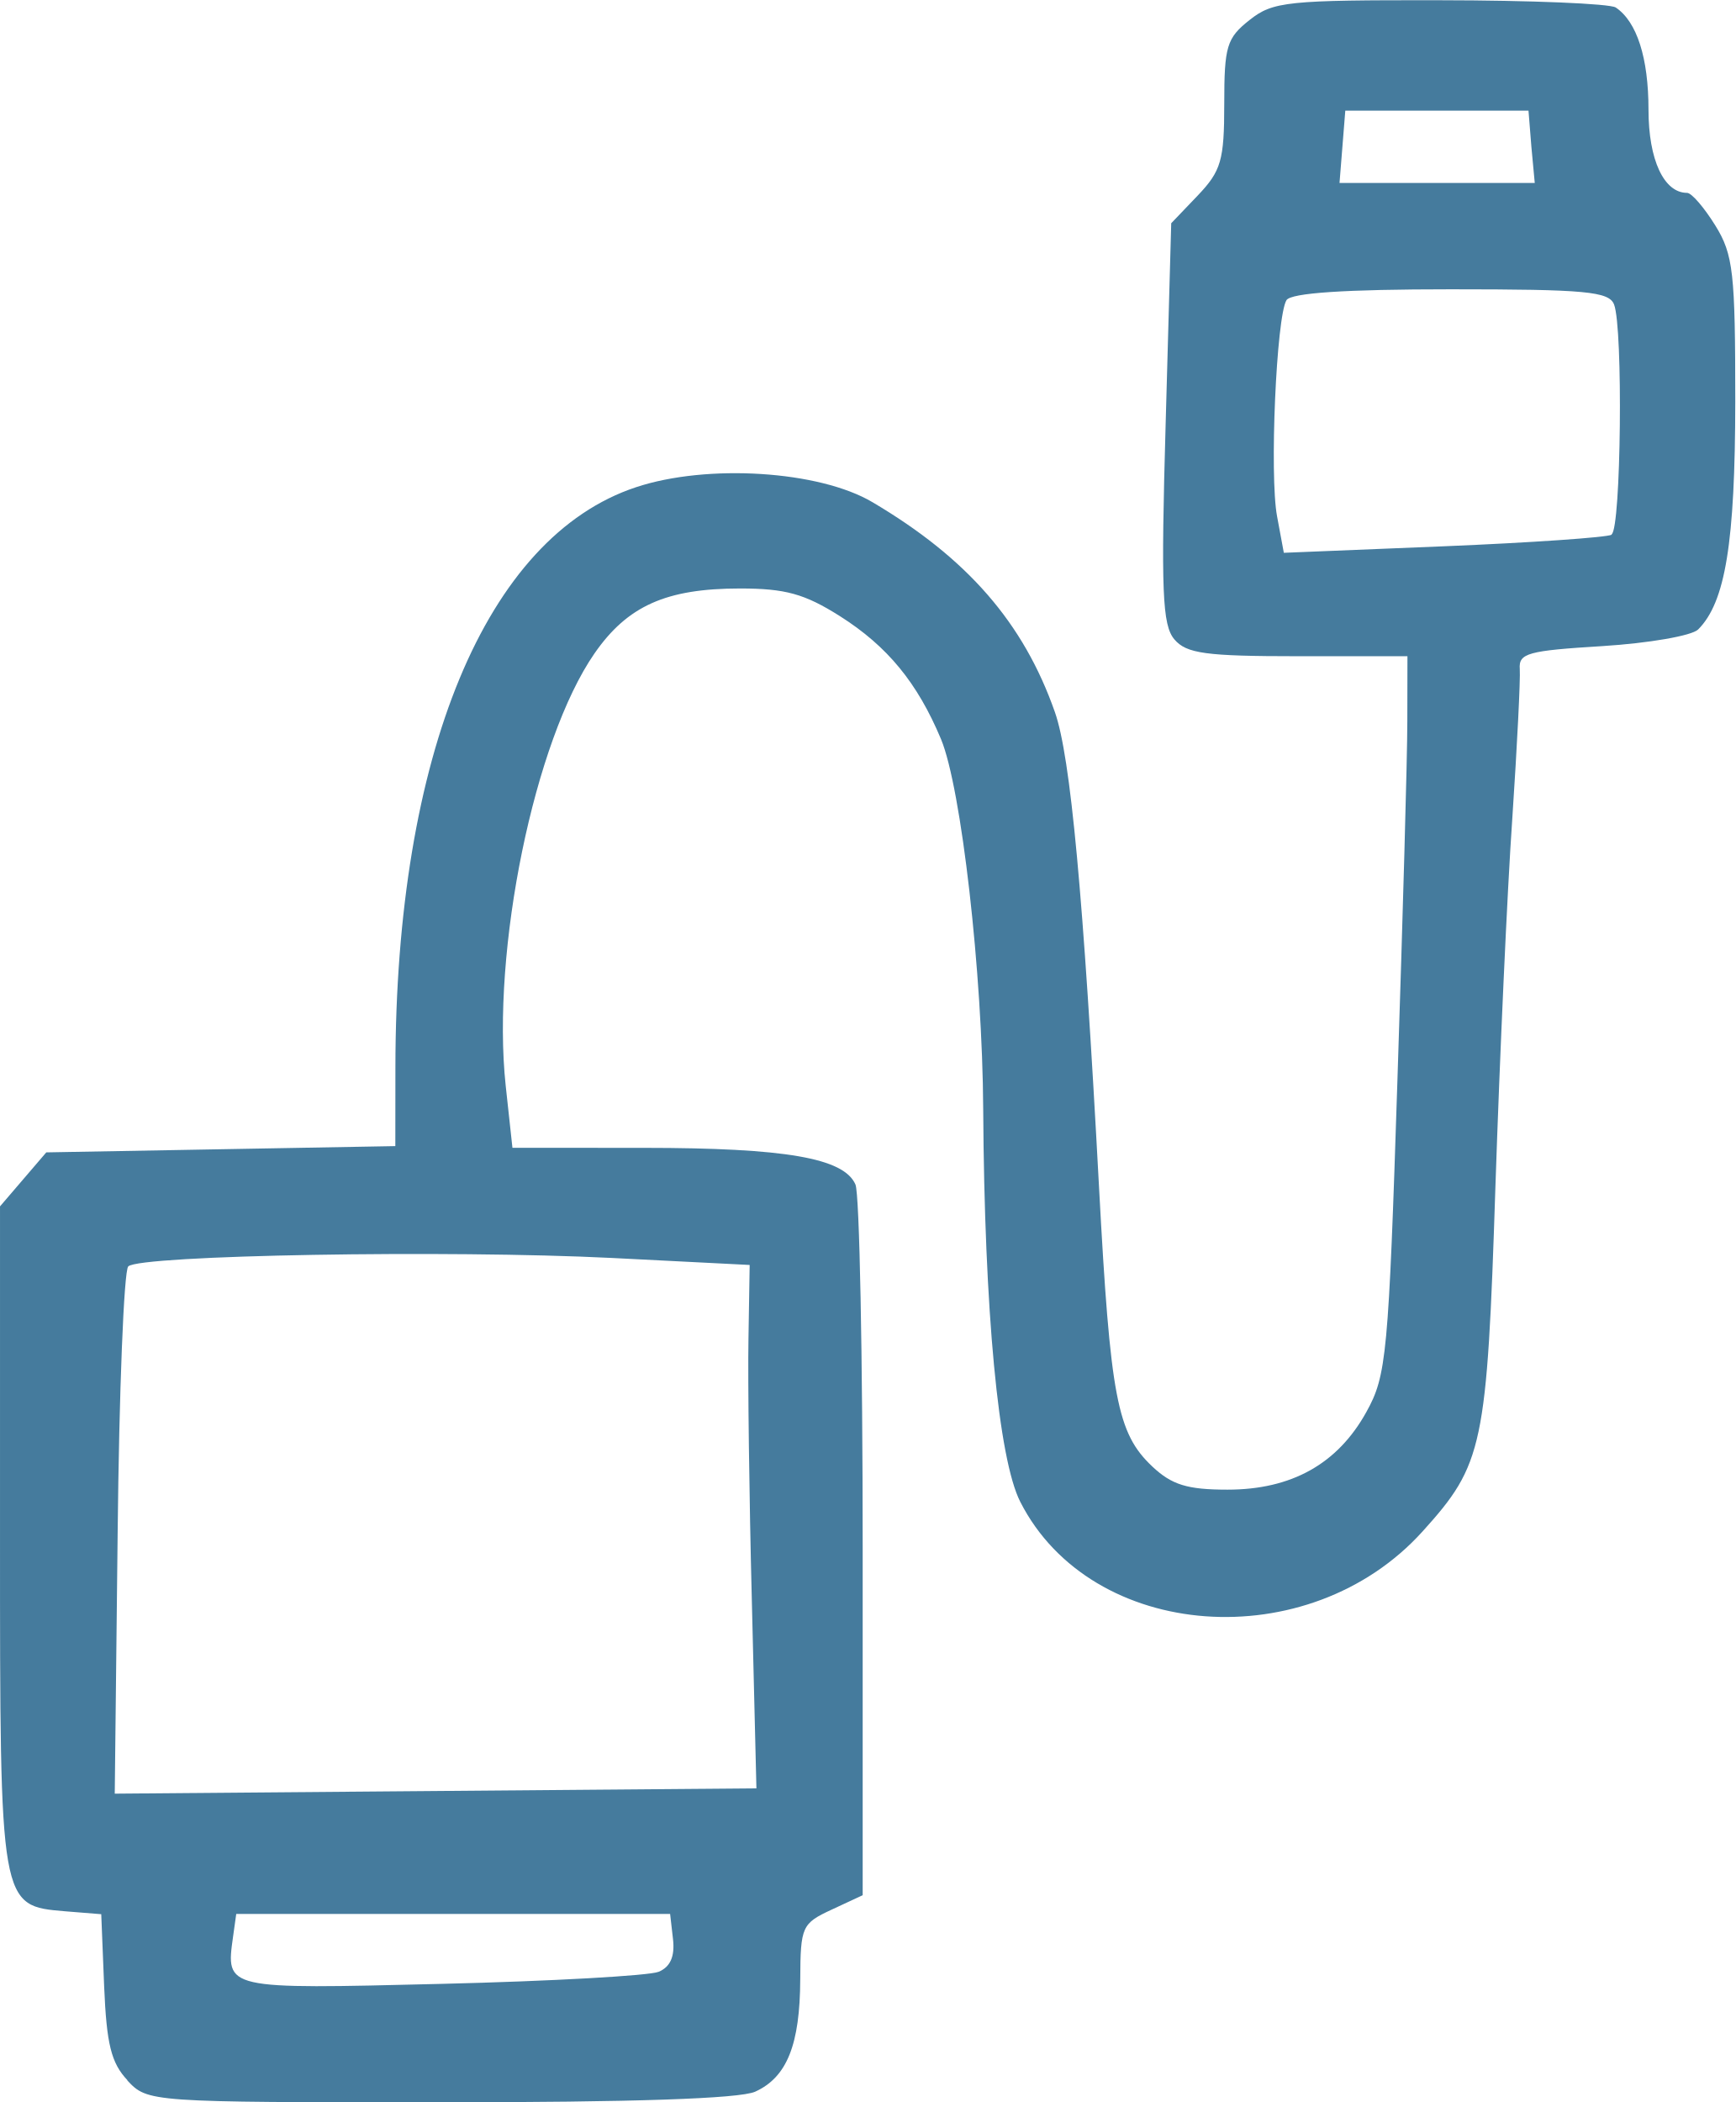
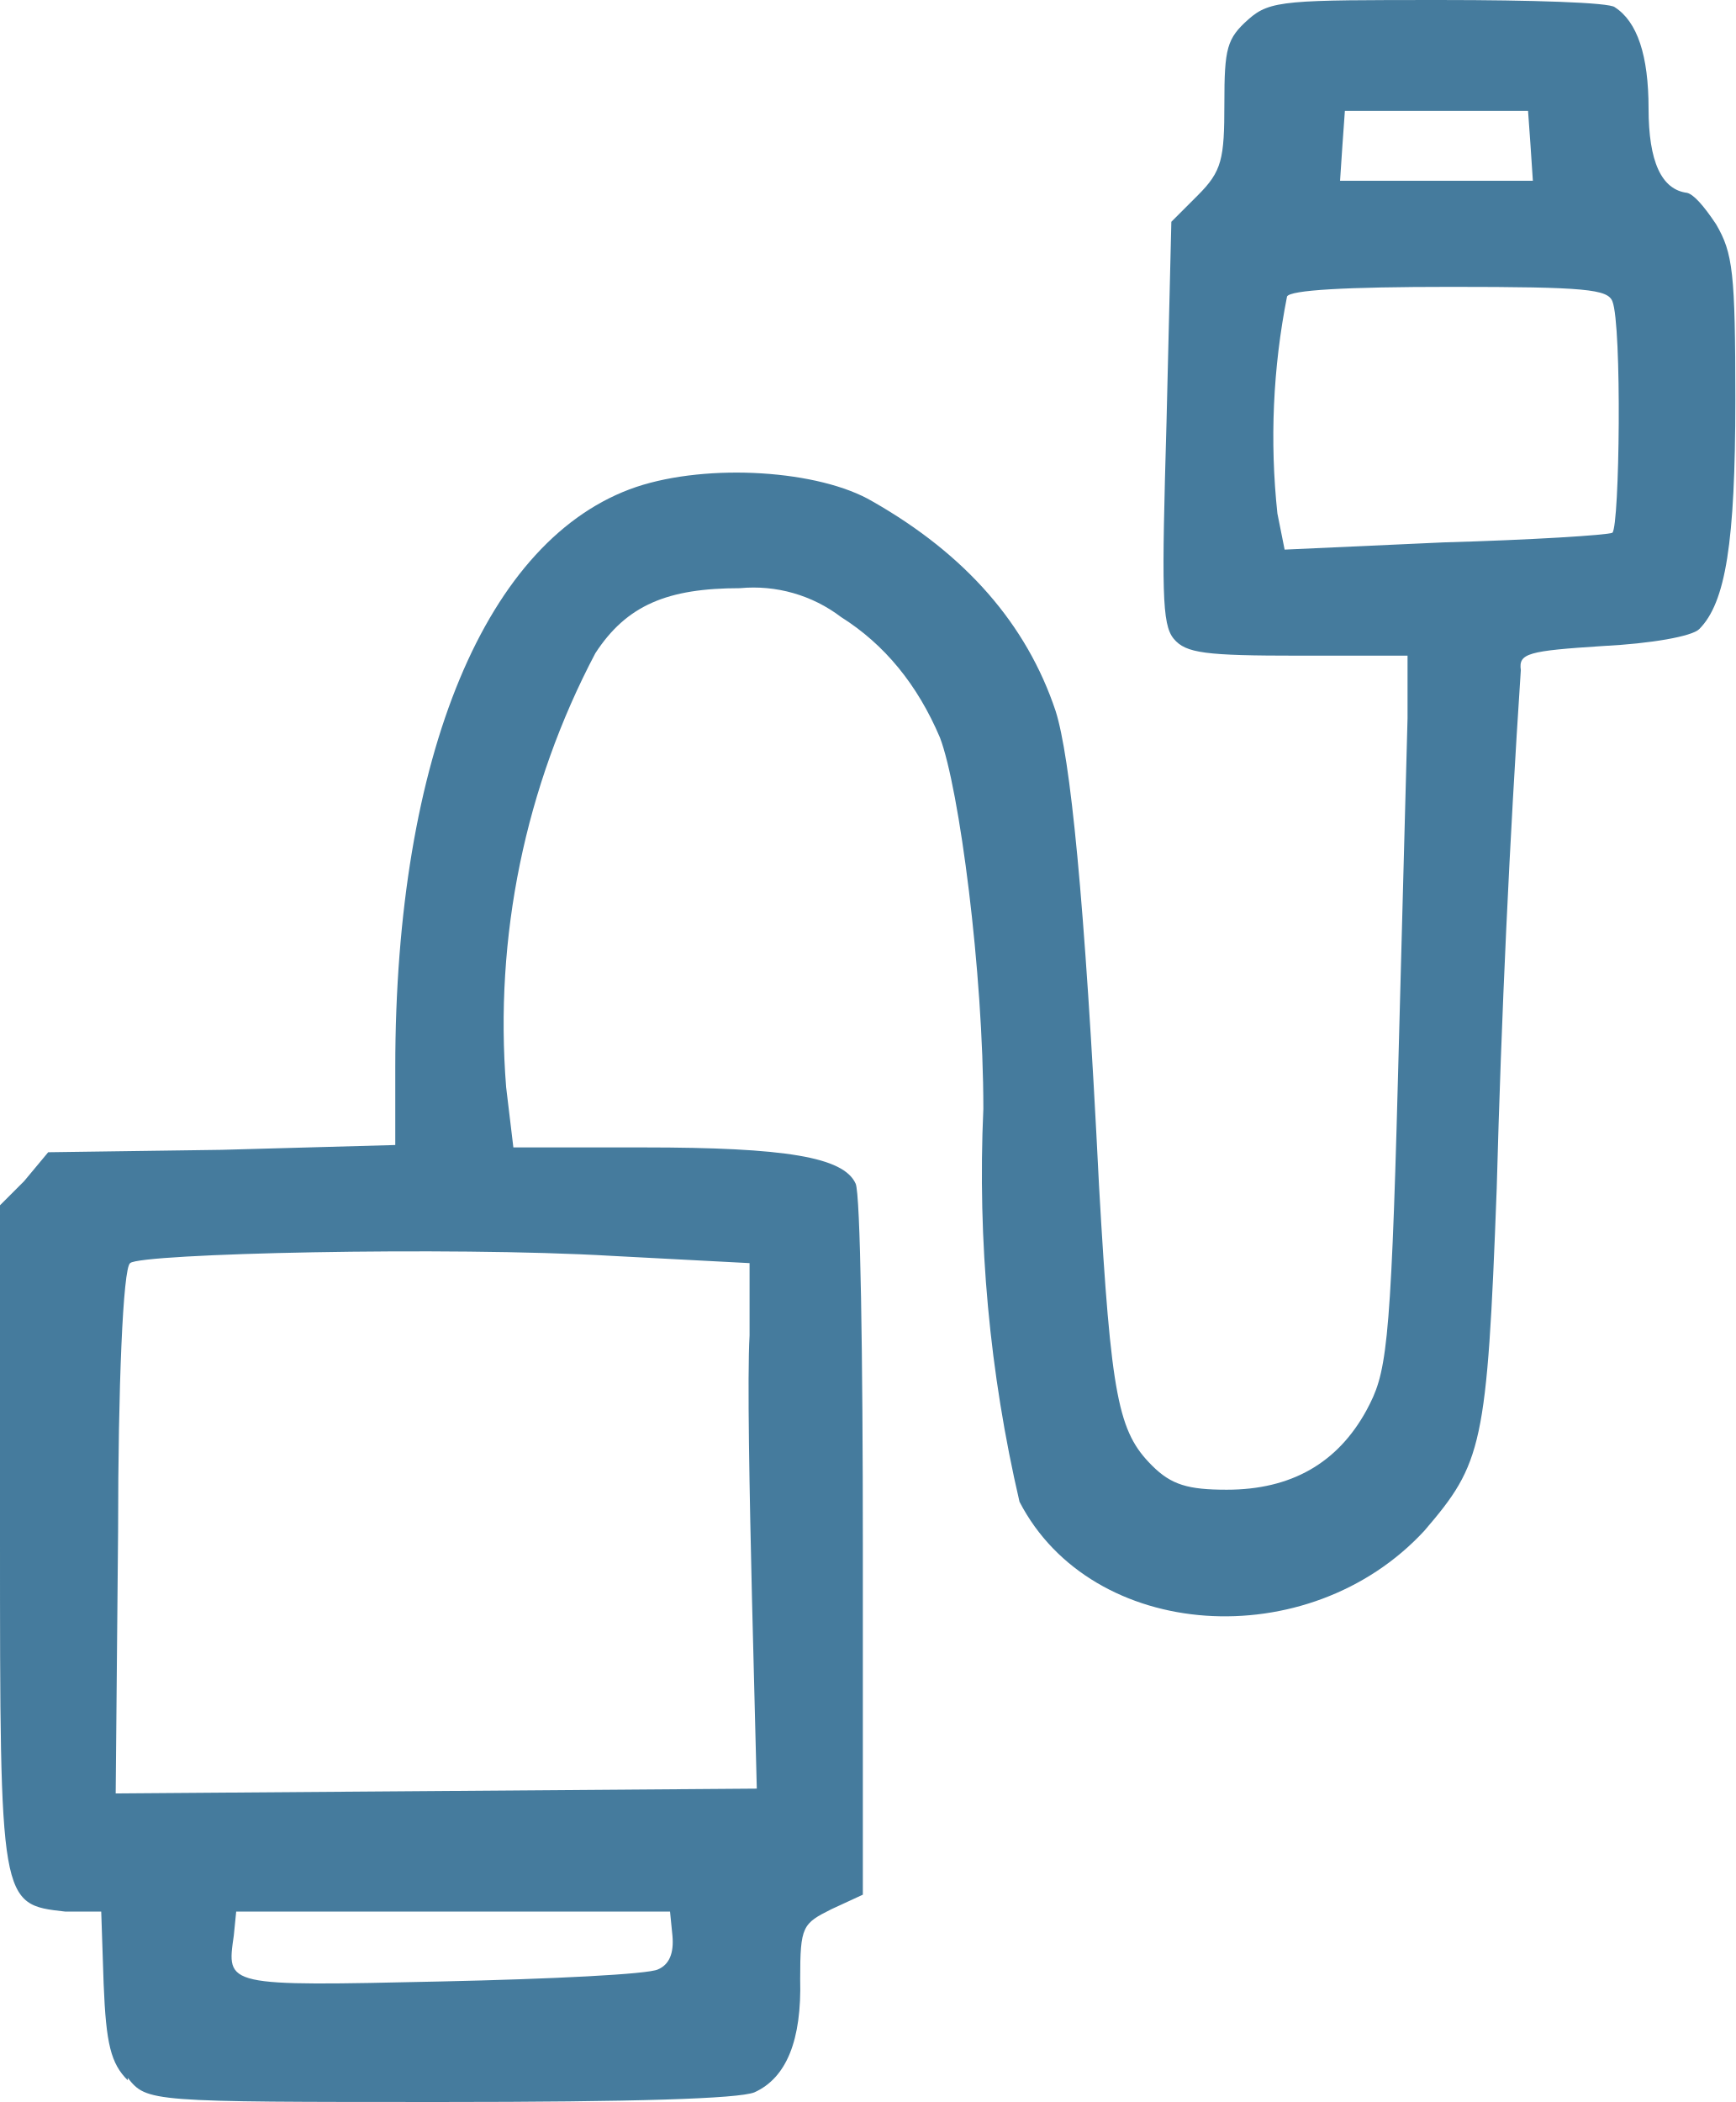
- <svg xmlns="http://www.w3.org/2000/svg" version="1.1" id="designs" width="179.986" height="217.986" viewBox="0 0 7.199 8.719" xml:space="preserve">
-   <defs id="defs962" />
-   <style type="text/css" id="style955">
- 	.sketchy_een{fill:#111918;}
- </style>
-   <path style="fill:#457b9d;stroke-width:0.04;fill-opacity:1" d="m 0.529,8.629 c -0.068,-0.072 -0.087,-0.15 -0.097,-0.39 l -0.012,-0.299 -0.149,-0.012 C -0.001,7.905 6.71941e-8,7.911 6.71941e-8,6.373 V 5.004 L 0.096,4.892 l 0.096,-0.112 0.724,-0.013 0.724,-0.013 3.28e-4,-0.327 c 0.001,-1.297 0.376,-2.2 0.998,-2.406 0.295,-0.098 0.76,-0.069 0.981,0.062 0.393,0.232 0.627,0.5 0.757,0.871 0.065,0.185 0.118,0.757 0.183,1.97 0.047,0.875 0.075,1.021 0.221,1.159 0.081,0.076 0.145,0.096 0.312,0.096 0.266,0 0.457,-0.107 0.576,-0.322 0.084,-0.151 0.092,-0.235 0.129,-1.378 0.022,-0.669 0.041,-1.338 0.041,-1.487 l 5.05e-4,-0.27 h -0.454 c -0.383,0 -0.463,-0.011 -0.513,-0.07 -0.05,-0.059 -0.056,-0.2 -0.036,-0.898 l 0.023,-0.828 0.11,-0.115 c 0.097,-0.102 0.11,-0.145 0.11,-0.38 0,-0.239 0.01,-0.273 0.105,-0.348 0.097,-0.077 0.157,-0.083 0.79,-0.082 0.377,3.36000004e-4 0.704,0.014 0.729,0.03 0.088,0.059 0.136,0.209 0.136,0.424 0,0.208 0.064,0.345 0.16,0.345 0.019,0 0.071,0.061 0.117,0.135 0.075,0.121 0.083,0.196 0.083,0.73 -5.92e-4,0.586 -0.041,0.833 -0.154,0.946 -0.026,0.026 -0.205,0.057 -0.397,0.069 -0.309,0.019 -0.348,0.029 -0.343,0.095 0.003,0.041 -0.011,0.32 -0.031,0.62 -0.021,0.3 -0.052,0.987 -0.07,1.526 -0.035,1.081 -0.051,1.153 -0.302,1.431 -0.472,0.523 -1.374,0.457 -1.669,-0.122 -0.091,-0.178 -0.149,-0.792 -0.154,-1.629 -0.003,-0.565 -0.091,-1.333 -0.175,-1.535 -0.098,-0.234 -0.222,-0.385 -0.419,-0.51 -0.147,-0.093 -0.227,-0.115 -0.415,-0.115 -0.306,0 -0.467,0.072 -0.604,0.27 -0.249,0.36 -0.428,1.231 -0.368,1.792 l 0.028,0.258 0.547,2.4e-4 c 0.585,2.4e-4 0.828,0.042 0.876,0.152 0.017,0.038 0.03,0.716 0.03,1.508 v 1.44 l -0.129,0.06 c -0.123,0.057 -0.129,0.07 -0.13,0.288 -0.001,0.272 -0.055,0.407 -0.187,0.467 -0.065,0.029 -0.506,0.044 -1.309,0.044 -1.206,0 -1.211,-3.6e-4 -1.296,-0.091 z M 2.732,8.179 c 0.049,-0.02 0.068,-0.064 0.06,-0.135 l -0.012,-0.105 h -0.9 -0.9 l -0.013,0.093 c -0.031,0.221 -0.036,0.219 0.864,0.197 0.456,-0.011 0.862,-0.034 0.901,-0.05 z m 0.387,-1.54 c -0.011,-0.429 -0.017,-0.918 -0.014,-1.086 l 0.005,-0.306 -0.571,-0.029 c -0.677,-0.034 -1.96,-0.012 -2.007,0.035 -0.018,0.018 -0.038,0.517 -0.044,1.11 l -0.012,1.077 1.331,-0.011 1.331,-0.011 z M 6.686,2.216 c 0.039,-0.024 0.048,-0.855 0.01,-0.953 -0.021,-0.054 -0.119,-0.063 -0.678,-0.063 -0.439,0 -0.662,0.015 -0.681,0.045 -0.042,0.069 -0.071,0.727 -0.039,0.897 l 0.028,0.151 0.663,-0.027 c 0.364,-0.015 0.678,-0.037 0.697,-0.048 z m -0.333,-1.607 -0.012,-0.15 h -0.38 -0.38 l -0.012,0.15 -0.012,0.15 h 0.405 0.405 z" id="path2034" />
+ <svg xmlns="http://www.w3.org/2000/svg" xml:space="preserve" width="179.99" height="217.99" viewBox="0 0 7.2 8.72">
+   <path d="M.53 8.63c-.07-.07-.09-.15-.1-.4l-.01-.3H.27C0 7.9 0 7.9 0 6.37V5l.1-.1.1-.12.72-.01.72-.02v-.32c0-1.3.38-2.2 1-2.41.3-.1.76-.07.98.06q.58.33.76.87c.06.19.12.76.18 1.97.05.88.08 1.02.22 1.16.08.08.15.1.31.1q.4 0 .58-.33c.08-.15.1-.23.13-1.37l.04-1.5v-.26h-.45c-.39 0-.47-.01-.52-.07s-.05-.2-.03-.9l.02-.83.11-.11c.1-.1.11-.15.11-.38s.01-.27.1-.35.16-.08.8-.08c.37 0 .7.01.72.03q.14.09.14.42T7 .8q.04.01.12.13c.07.12.08.2.08.73 0 .59-.04.84-.15.95-.03.03-.2.06-.4.07-.31.02-.35.03-.34.1a55 55 0 0 0-.1 2.15c-.04 1.07-.06 1.14-.3 1.42-.48.52-1.38.46-1.68-.12a6 6 0 0 1-.15-1.63c0-.57-.1-1.33-.18-1.54q-.14-.33-.41-.5a.6.6 0 0 0-.42-.12c-.3 0-.47.07-.6.27a3.3 3.3 0 0 0-.37 1.8l.03.25h.54c.59 0 .83.04.88.15.02.04.03.72.03 1.5v1.45l-.13.06c-.12.06-.13.07-.13.29q.01.38-.19.47-.1.04-1.3.04c-1.21 0-1.22 0-1.3-.1m2.2-.45q.07-.03.06-.14l-.01-.1H.98l-.01.1c-.03.21-.04.21.86.19.46-.01.86-.03.9-.05m.39-1.54c-.01-.43-.02-.92-.01-1.09v-.3l-.57-.03c-.68-.04-1.96-.01-2 .03-.03.02-.05.52-.05 1.11L.48 7.44l1.33-.01 1.33-.01zm3.57-4.42c.03-.03.04-.86 0-.96-.02-.05-.11-.06-.67-.06q-.66 0-.68.04a3 3 0 0 0-.04.9l.03.15.66-.03c.36-.01.68-.03.7-.04M6.35.6 6.34.46h-.76L5.57.6l-.01.15h.8z" style="fill:#457b9d;stroke-width:.04;fill-opacity:1" />
</svg>
